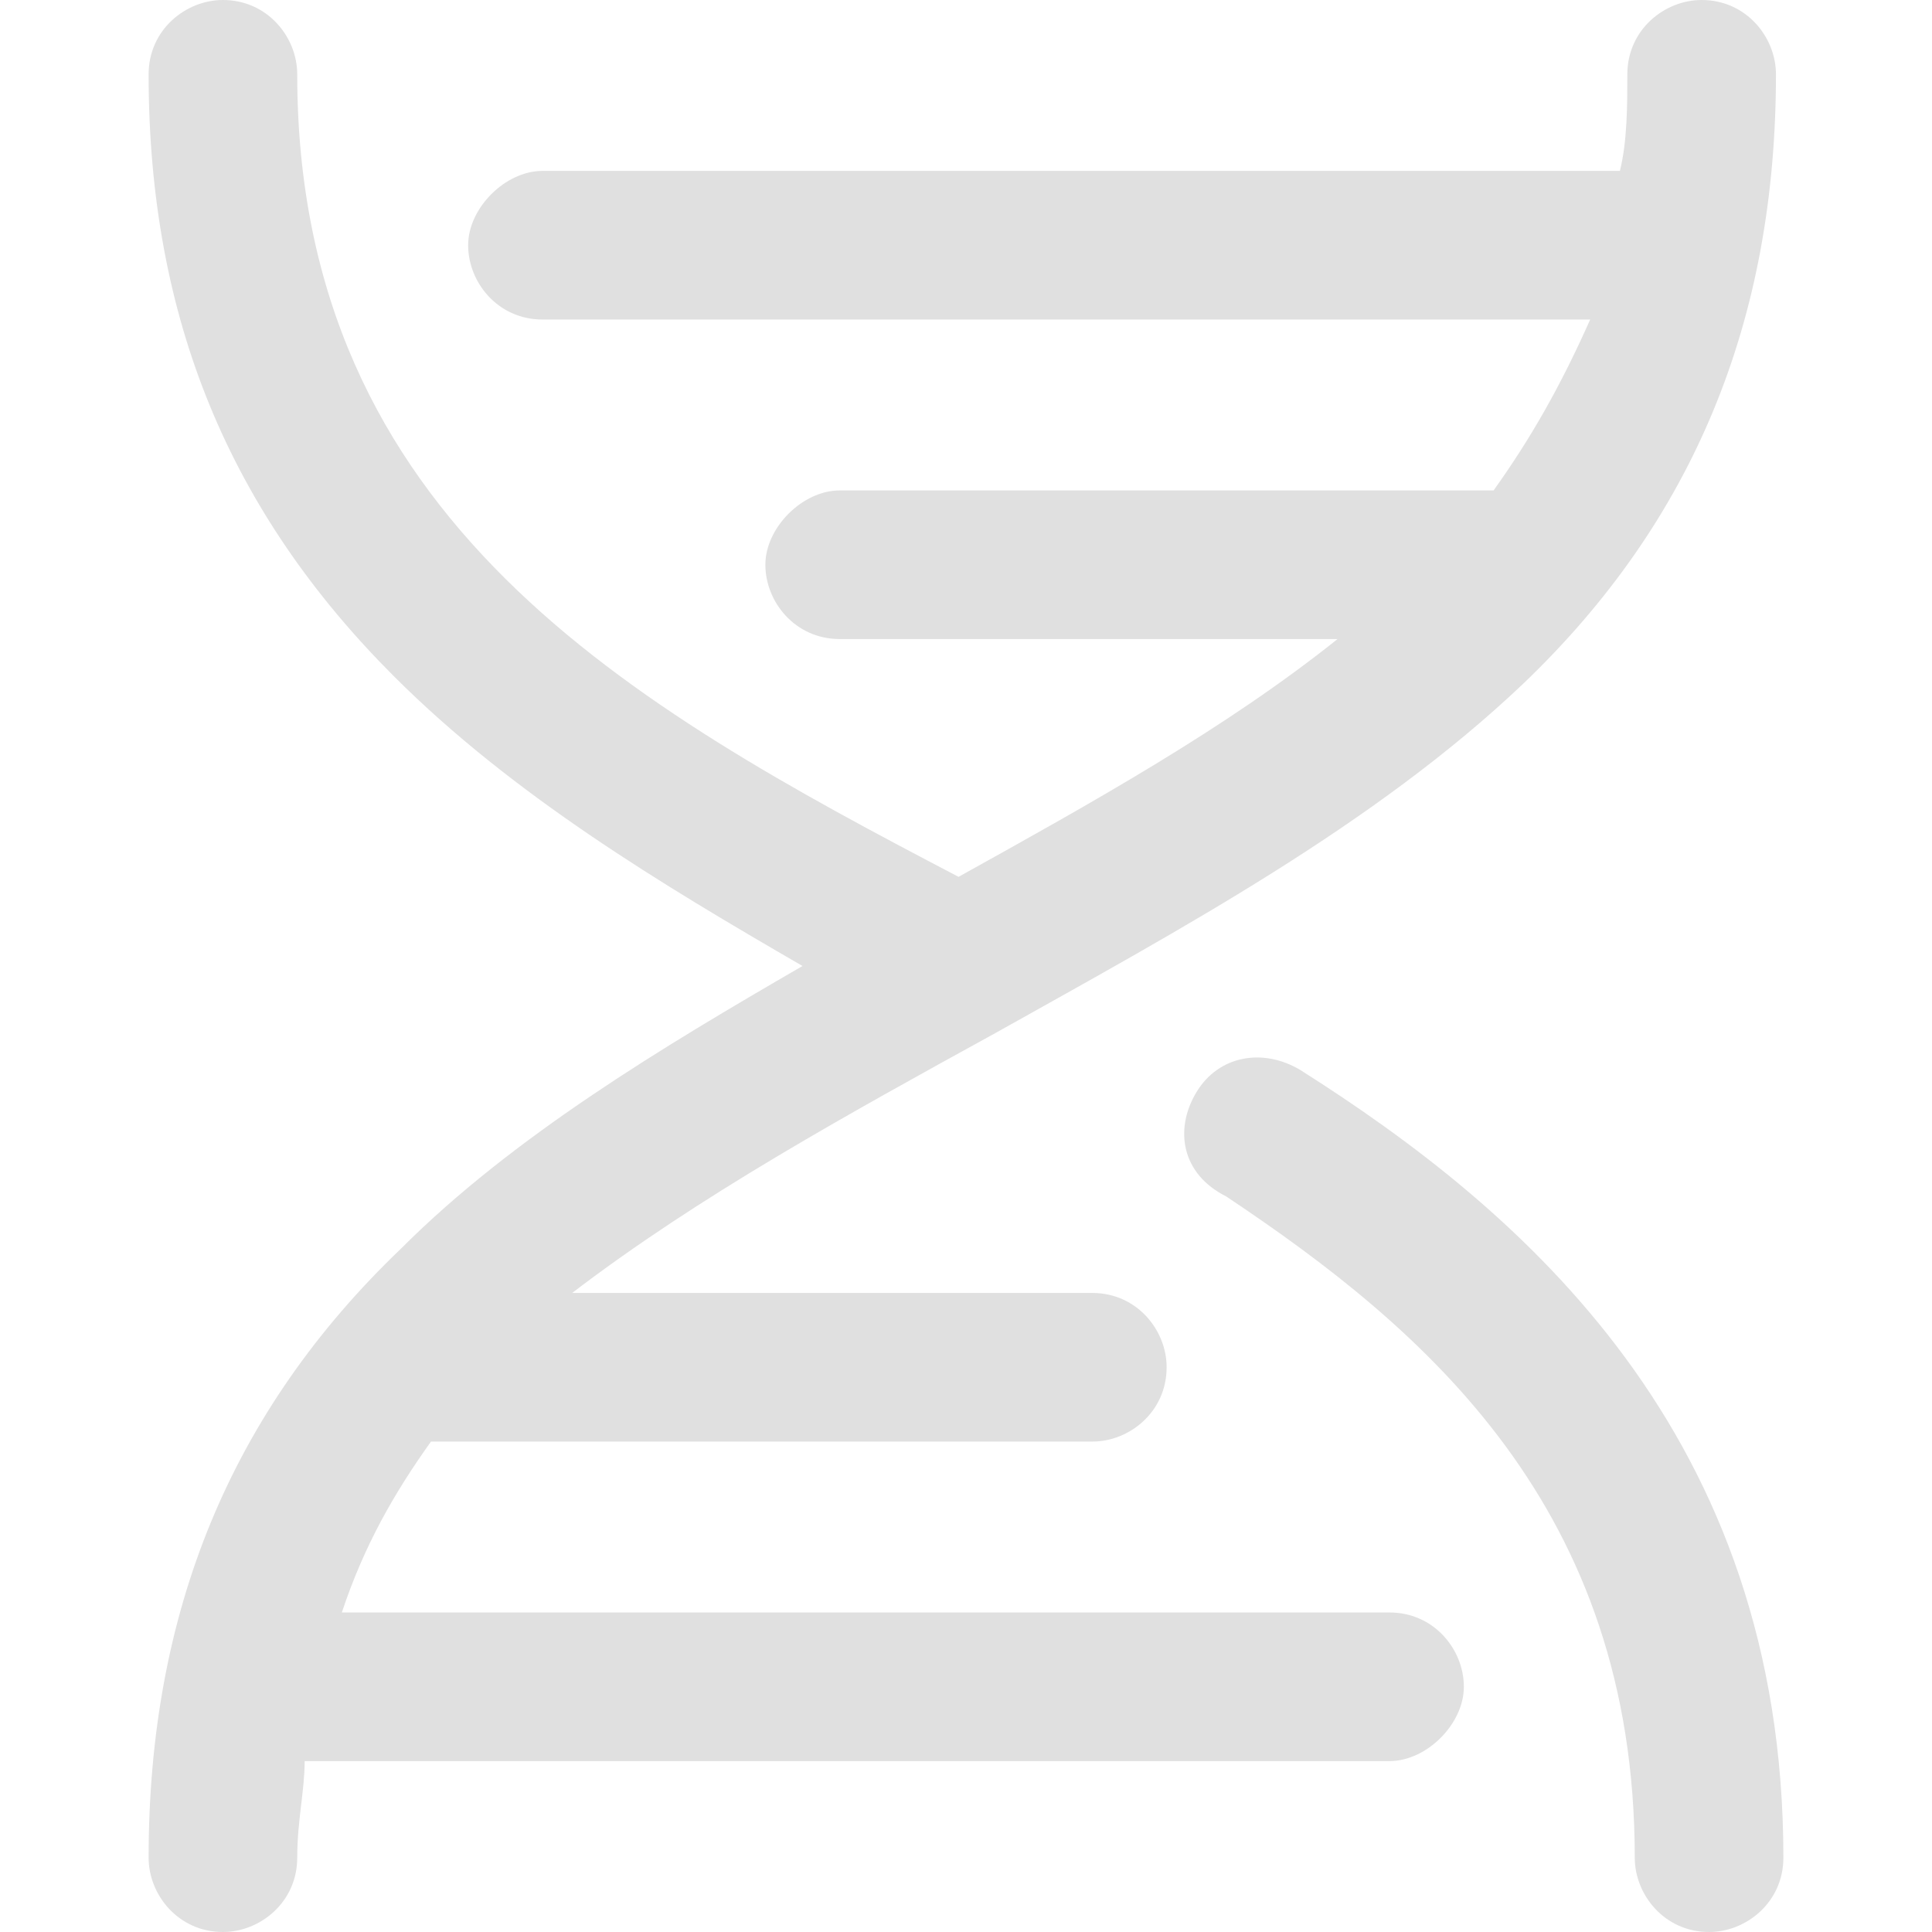
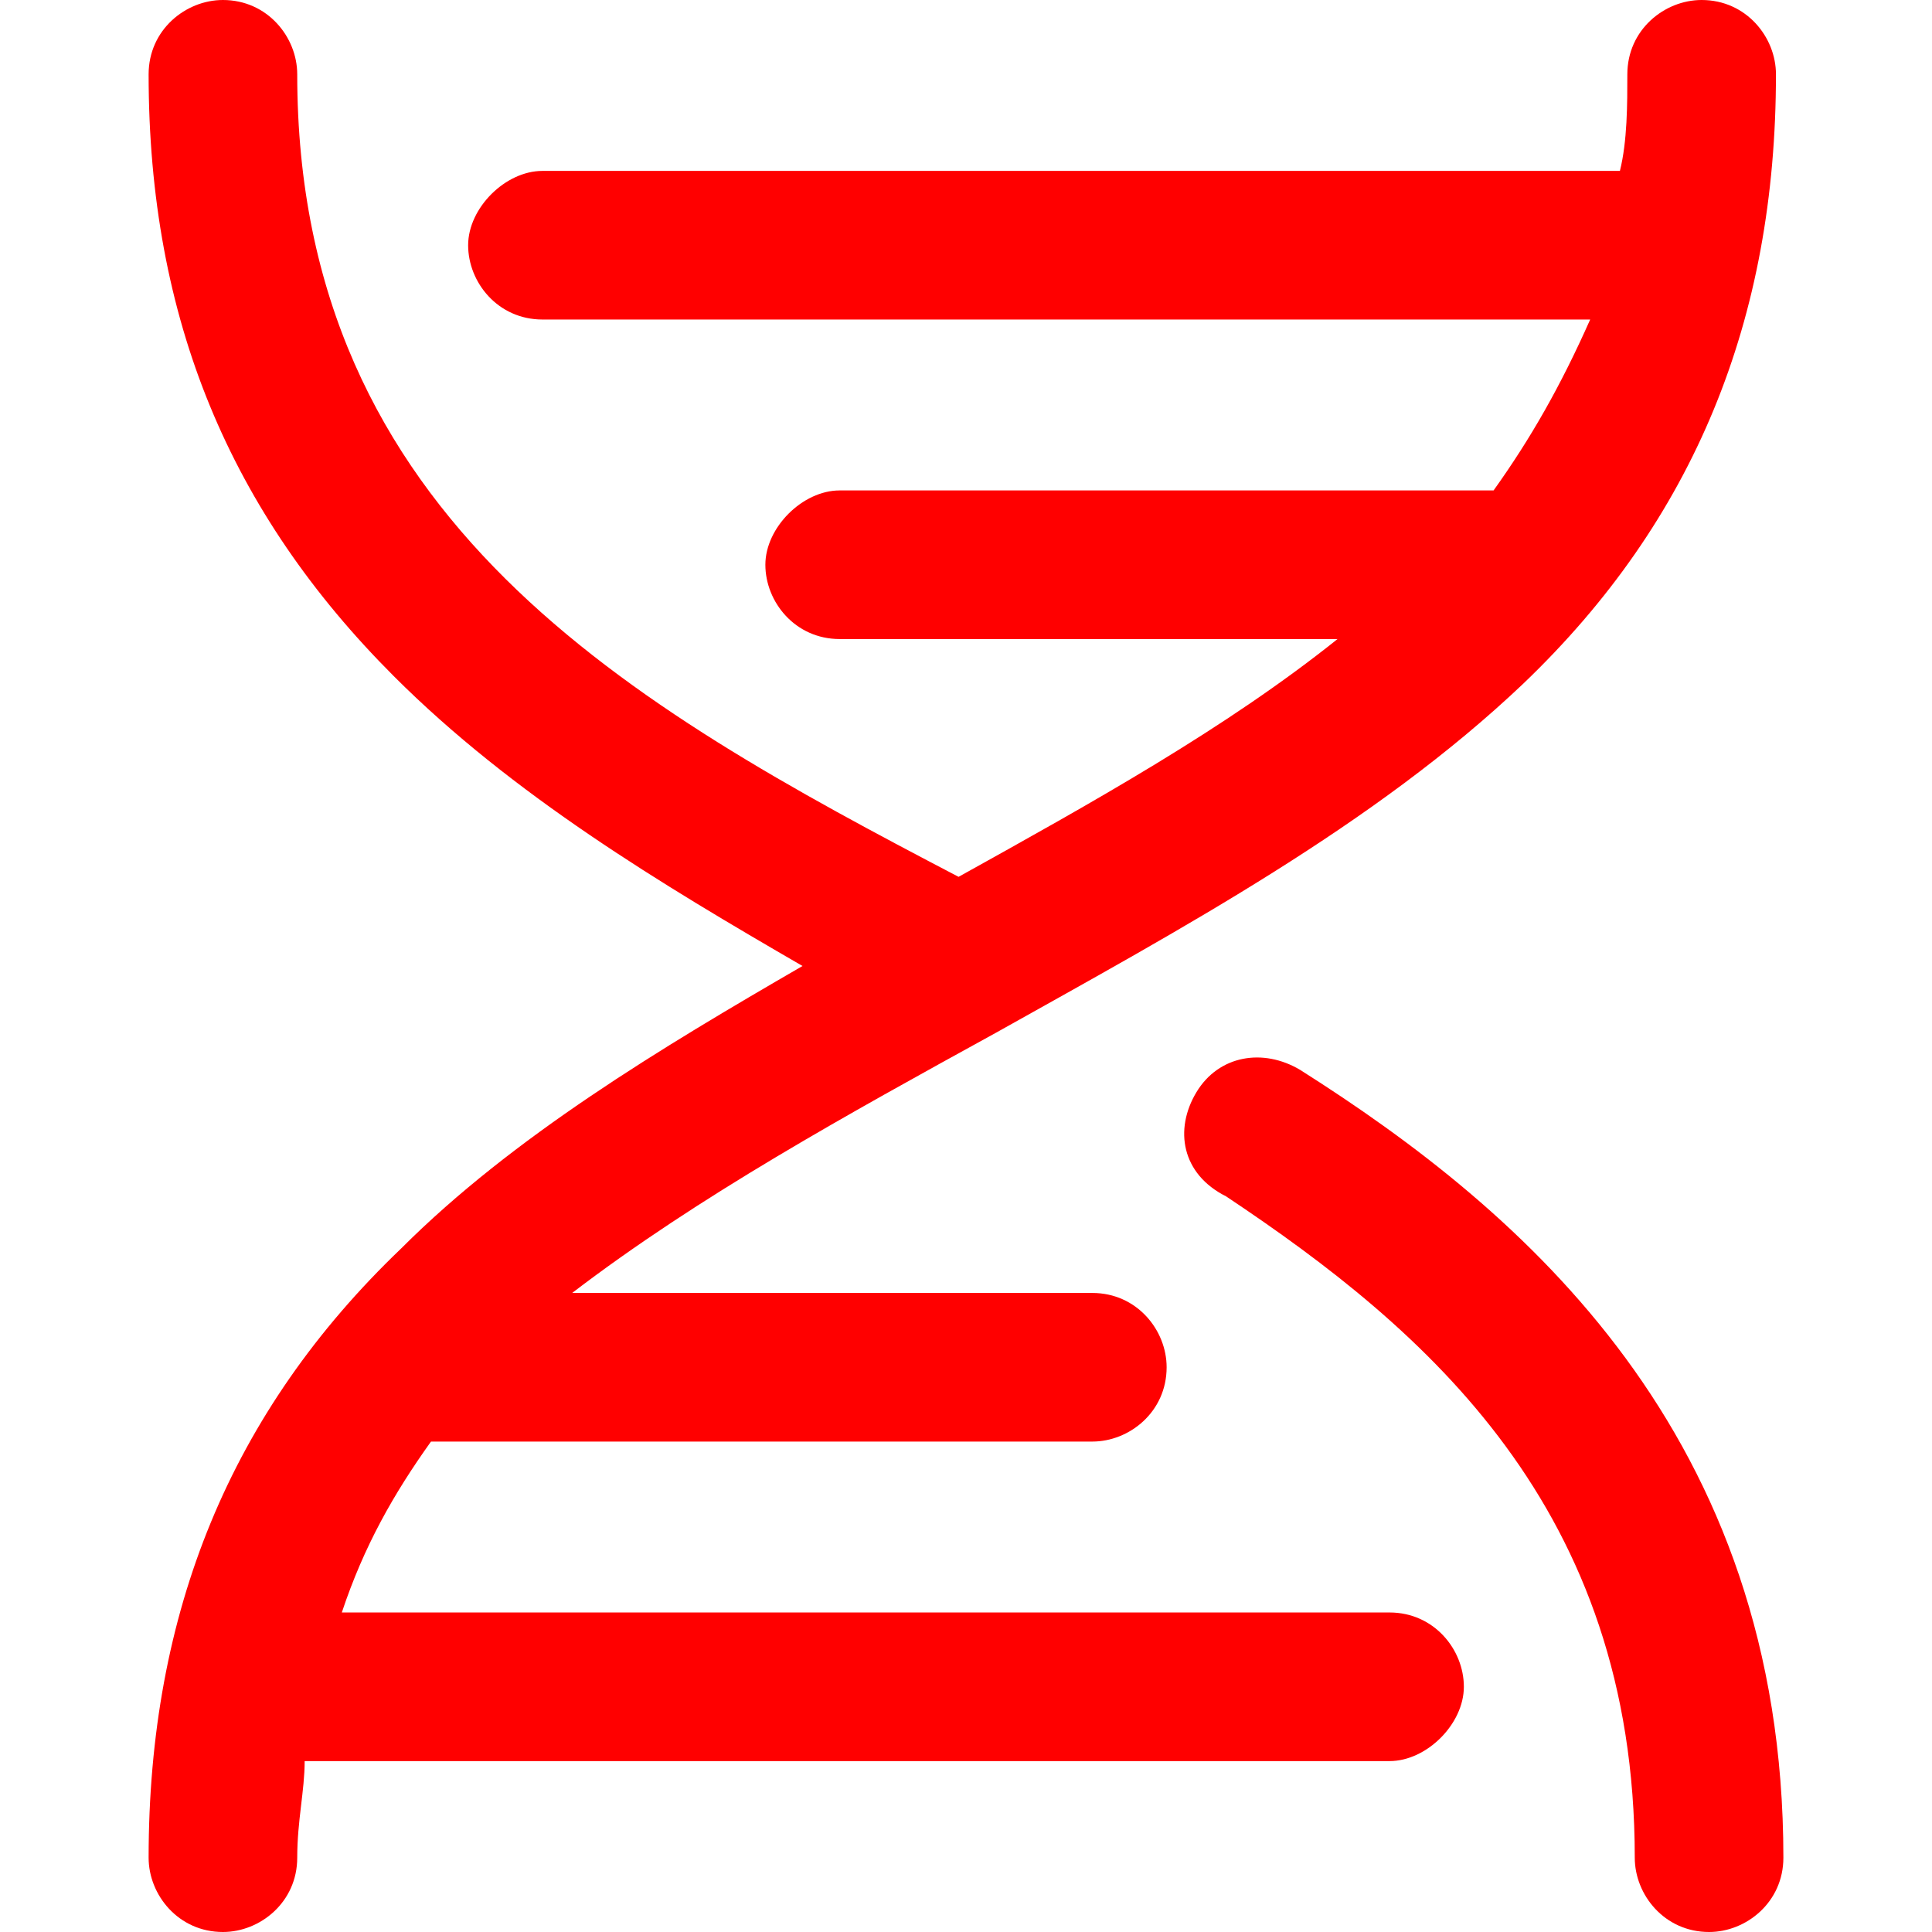
- <svg xmlns="http://www.w3.org/2000/svg" xmlns:xlink="http://www.w3.org/1999/xlink" viewBox="0 0 26 26">
-   <defs>
-     <path id="a" d="M0 0h26v26H0z" />
-   </defs>
-   <clipPath id="b">
-     <use xlink:href="#a" overflow="visible" />
-   </clipPath>
-   <g clip-path="url(#b)">
-     <path d="M4.6 21.7h14.1c.6 0 1 .5 1 1s-.5 1-1 1H4.1c0 .4-.1.8-.1 1.3 0 .6-.5 1-1 1-.6 0-1-.5-1-1 0-3.3 1.1-6 3.4-8.2 1.5-1.5 3.5-2.7 5.4-3.8-1.9-1.1-3.9-2.3-5.5-3.9C3.1 6.9 2 4.3 2 1c0-.6.5-1 1-1 .6 0 1 .5 1 1 0 6 4.5 8.5 8.9 10.8 1.8-1 3.6-2 5.1-3.2h-6.7c-.6 0-1-.5-1-1s.5-1 1-1h8.8c.5-.7.9-1.4 1.3-2.3H7.3c-.6 0-1-.5-1-1s.5-1 1-1h14.5c.1-.4.1-.9.1-1.3 0-.6.5-1 1-1 .6 0 1 .5 1 1 0 3.3-1.1 6-3.4 8.2-2 1.9-4.6 3.3-7.1 4.7-2 1.1-4 2.2-5.7 3.5h7c.6 0 1 .5 1 1 0 .6-.5 1-1 1H5.8c-.5.7-.9 1.4-1.2 2.3zm11.5-7c.3-.5.9-.6 1.4-.3 3 1.9 6.5 4.9 6.5 10.6 0 .6-.5 1-1 1-.6 0-1-.5-1-1 0-4.7-2.8-7.1-5.5-8.9-.6-.3-.7-.9-.4-1.4z" fill="#e0e0e0" />
-   </g>
+ <svg xmlns="http://www.w3.org/2000/svg" viewBox="0 0 26 26" fill="red">
+   <path d="M4.6 21.7h14.1c.6 0 1 .5 1 1s-.5 1-1 1H4.1c0 .4-.1.8-.1 1.3 0 .6-.5 1-1 1-.6 0-1-.5-1-1 0-3.3 1.1-6 3.4-8.2 1.5-1.5 3.5-2.7 5.4-3.8-1.9-1.1-3.9-2.3-5.5-3.9C3.1 6.9 2 4.3 2 1c0-.6.5-1 1-1 .6 0 1 .5 1 1 0 6 4.5 8.5 8.9 10.8 1.8-1 3.6-2 5.1-3.2h-6.7c-.6 0-1-.5-1-1s.5-1 1-1h8.8c.5-.7.9-1.4 1.3-2.3H7.3c-.6 0-1-.5-1-1s.5-1 1-1h14.5c.1-.4.1-.9.1-1.3 0-.6.5-1 1-1 .6 0 1 .5 1 1 0 3.3-1.1 6-3.4 8.2-2 1.9-4.6 3.3-7.1 4.7-2 1.1-4 2.2-5.7 3.5h7c.6 0 1 .5 1 1 0 .6-.5 1-1 1H5.8c-.5.7-.9 1.4-1.2 2.3zm11.5-7c.3-.5.9-.6 1.4-.3 3 1.9 6.5 4.9 6.5 10.6 0 .6-.5 1-1 1-.6 0-1-.5-1-1 0-4.7-2.8-7.1-5.5-8.9-.6-.3-.7-.9-.4-1.4z" />
</svg>
